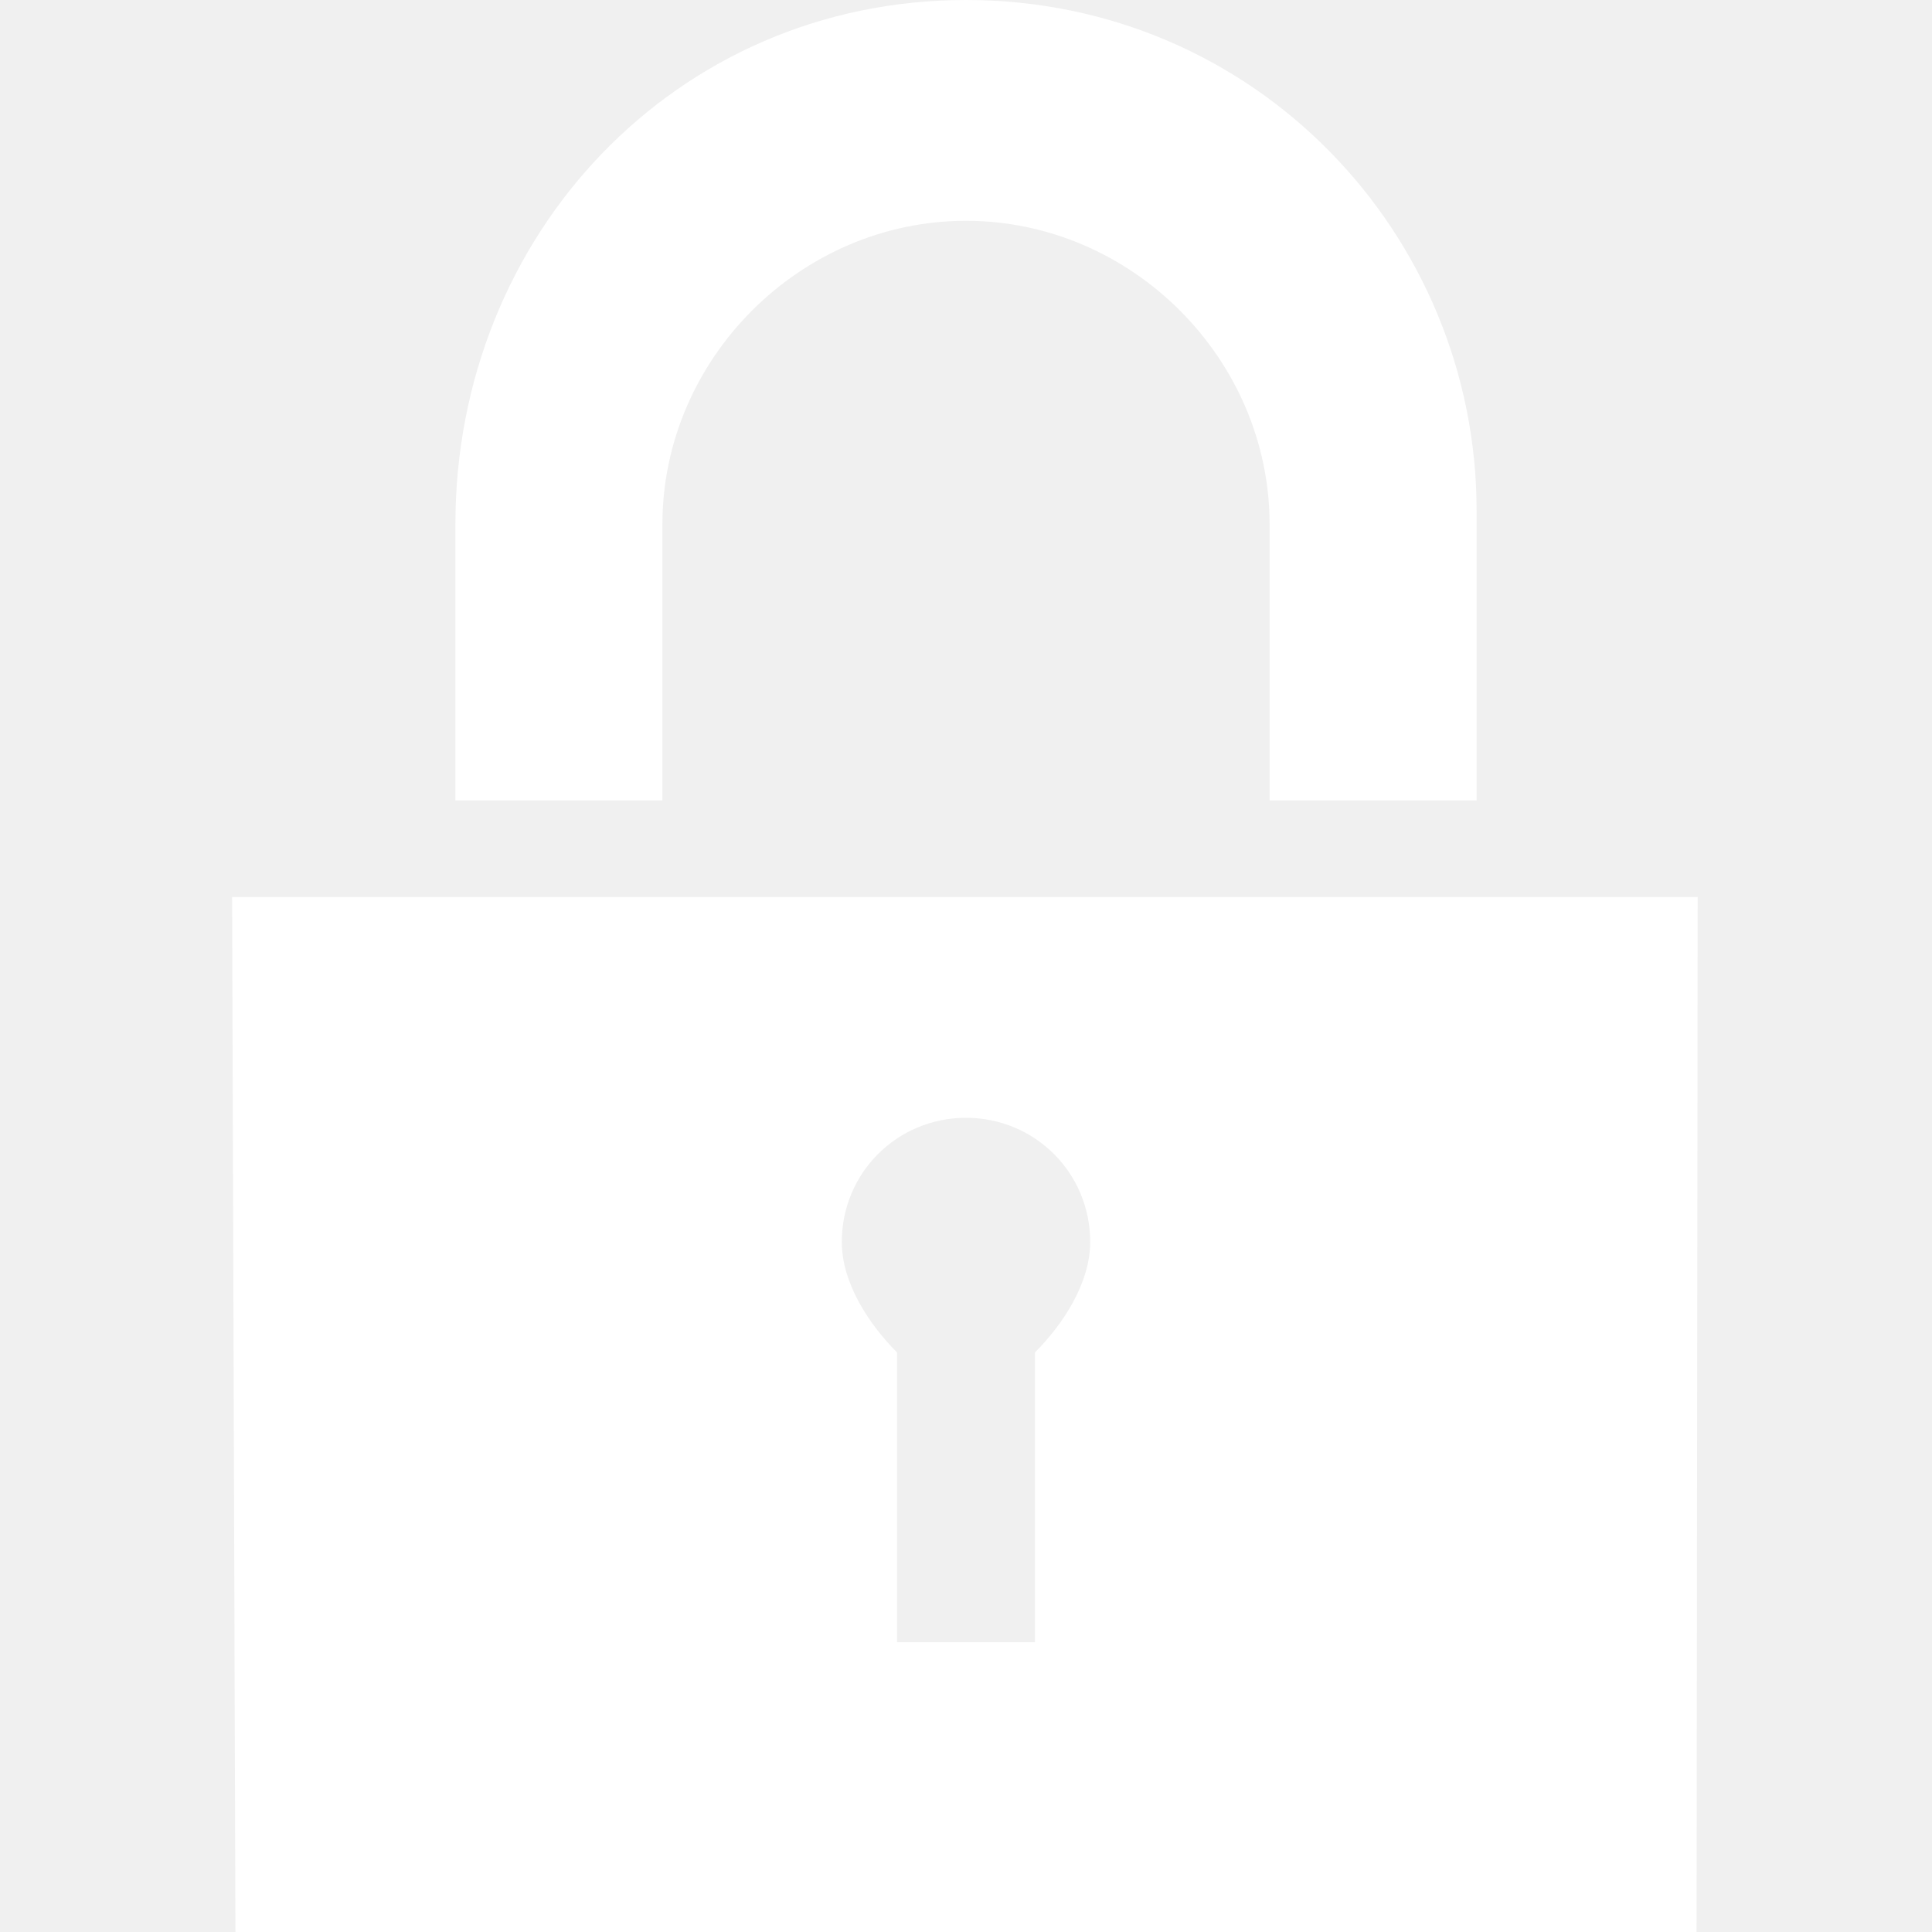
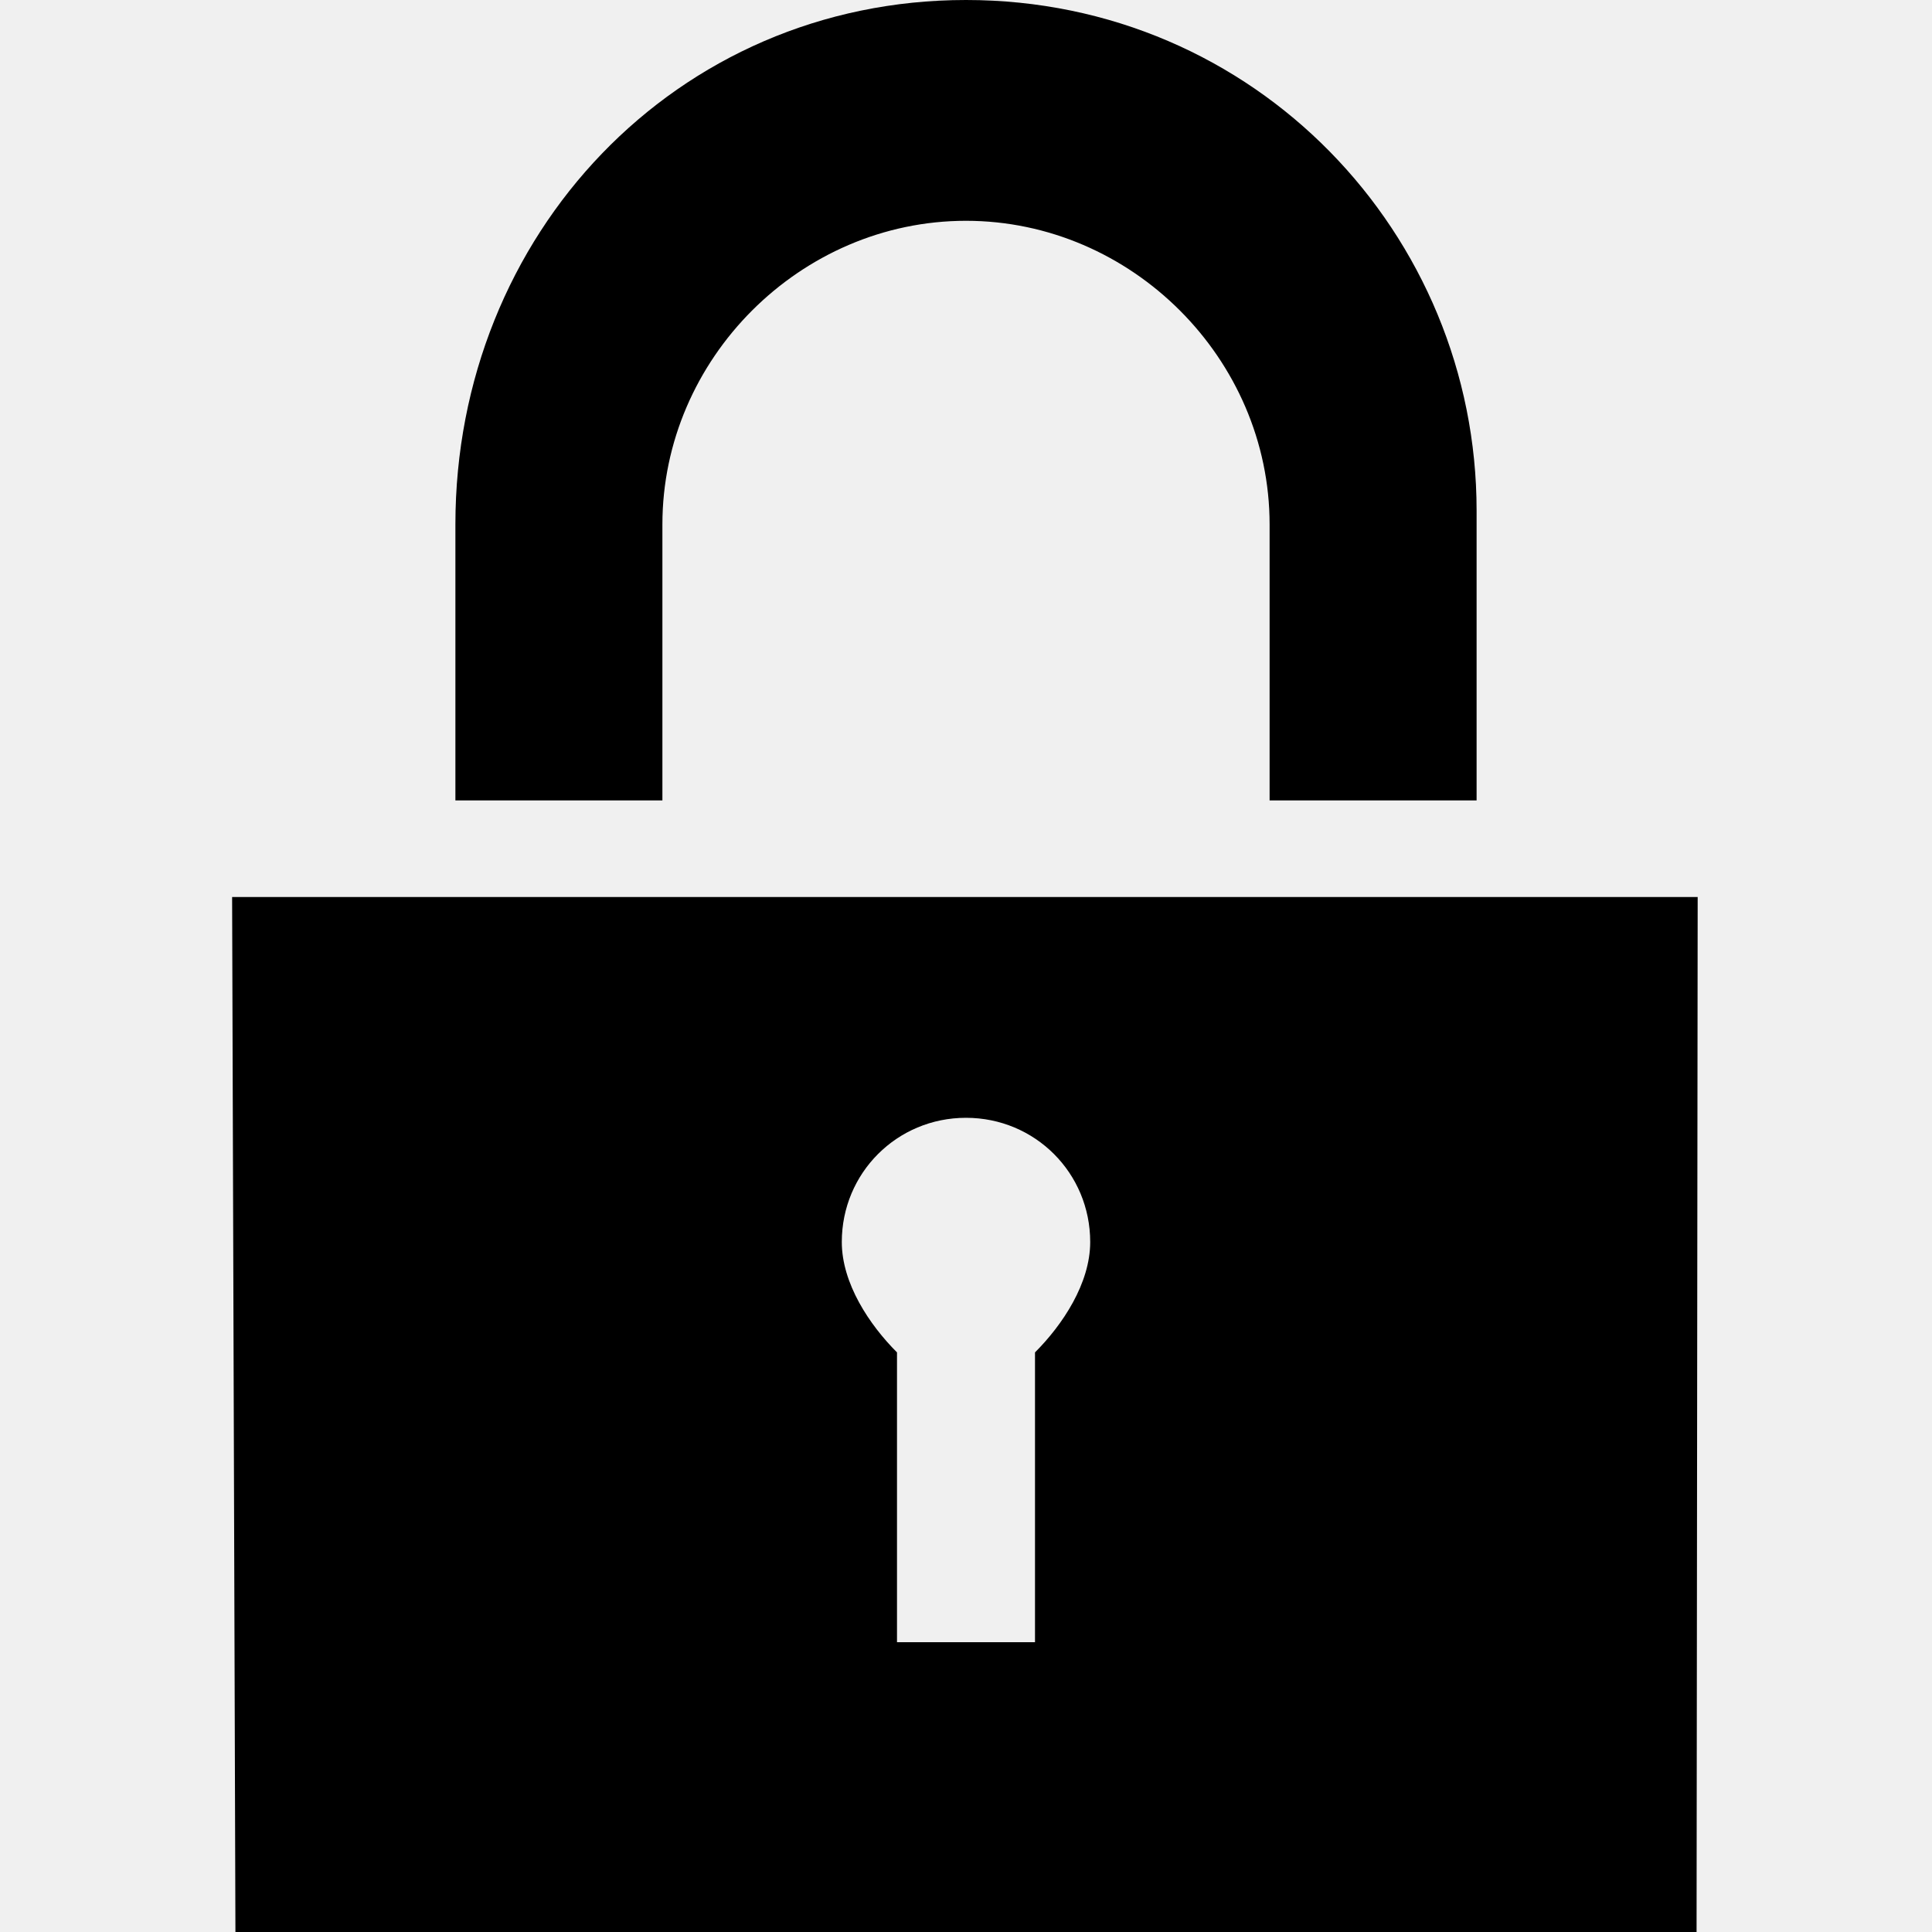
<svg xmlns="http://www.w3.org/2000/svg" version="1.1" id="lock" x="0px" y="0px" viewBox="0 0 14 14" style="enable-background:new 0 0 14 14;" xml:space="preserve">
-   <style type="text/css">
- 	.color{fill:#FFFFFF;}
- </style>
-   <path class="color" d="M10.7,5.8h-1.5v-2c0-1.2-1-2.2-2.2-2.2s-2.2,1-2.2,2.2v2H3.3v-2C3.3,1.7,4.9,0,7,0  s3.7,1.7,3.7,3.7V5.8z M12.302,6.5H1.682L1.706,14h10.588L12.302,6.5z M7.5,9.8  v2.1h-1V9.8C6.3,9.6,6.1,9.3,6.1,9C6.1,8.5,6.5,8.1,7,8.1  S7.9,8.5,7.9,9C7.9,9.3,7.7,9.6,7.5,9.8z" />
+   <path d="M10.7,5.8h-1.5v-2c0-1.2-1-2.2-2.2-2.2s-2.2,1-2.2,2.2v2H3.3v-2C3.3,1.7,4.9,0,7,0  s3.7,1.7,3.7,3.7V5.8z M12.302,6.5H1.682L1.706,14h10.588L12.302,6.5z M7.5,9.8  v2.1h-1V9.8C6.3,9.6,6.1,9.3,6.1,9C6.1,8.5,6.5,8.1,7,8.1  S7.9,8.5,7.9,9C7.9,9.3,7.7,9.6,7.5,9.8z" />
</svg>
